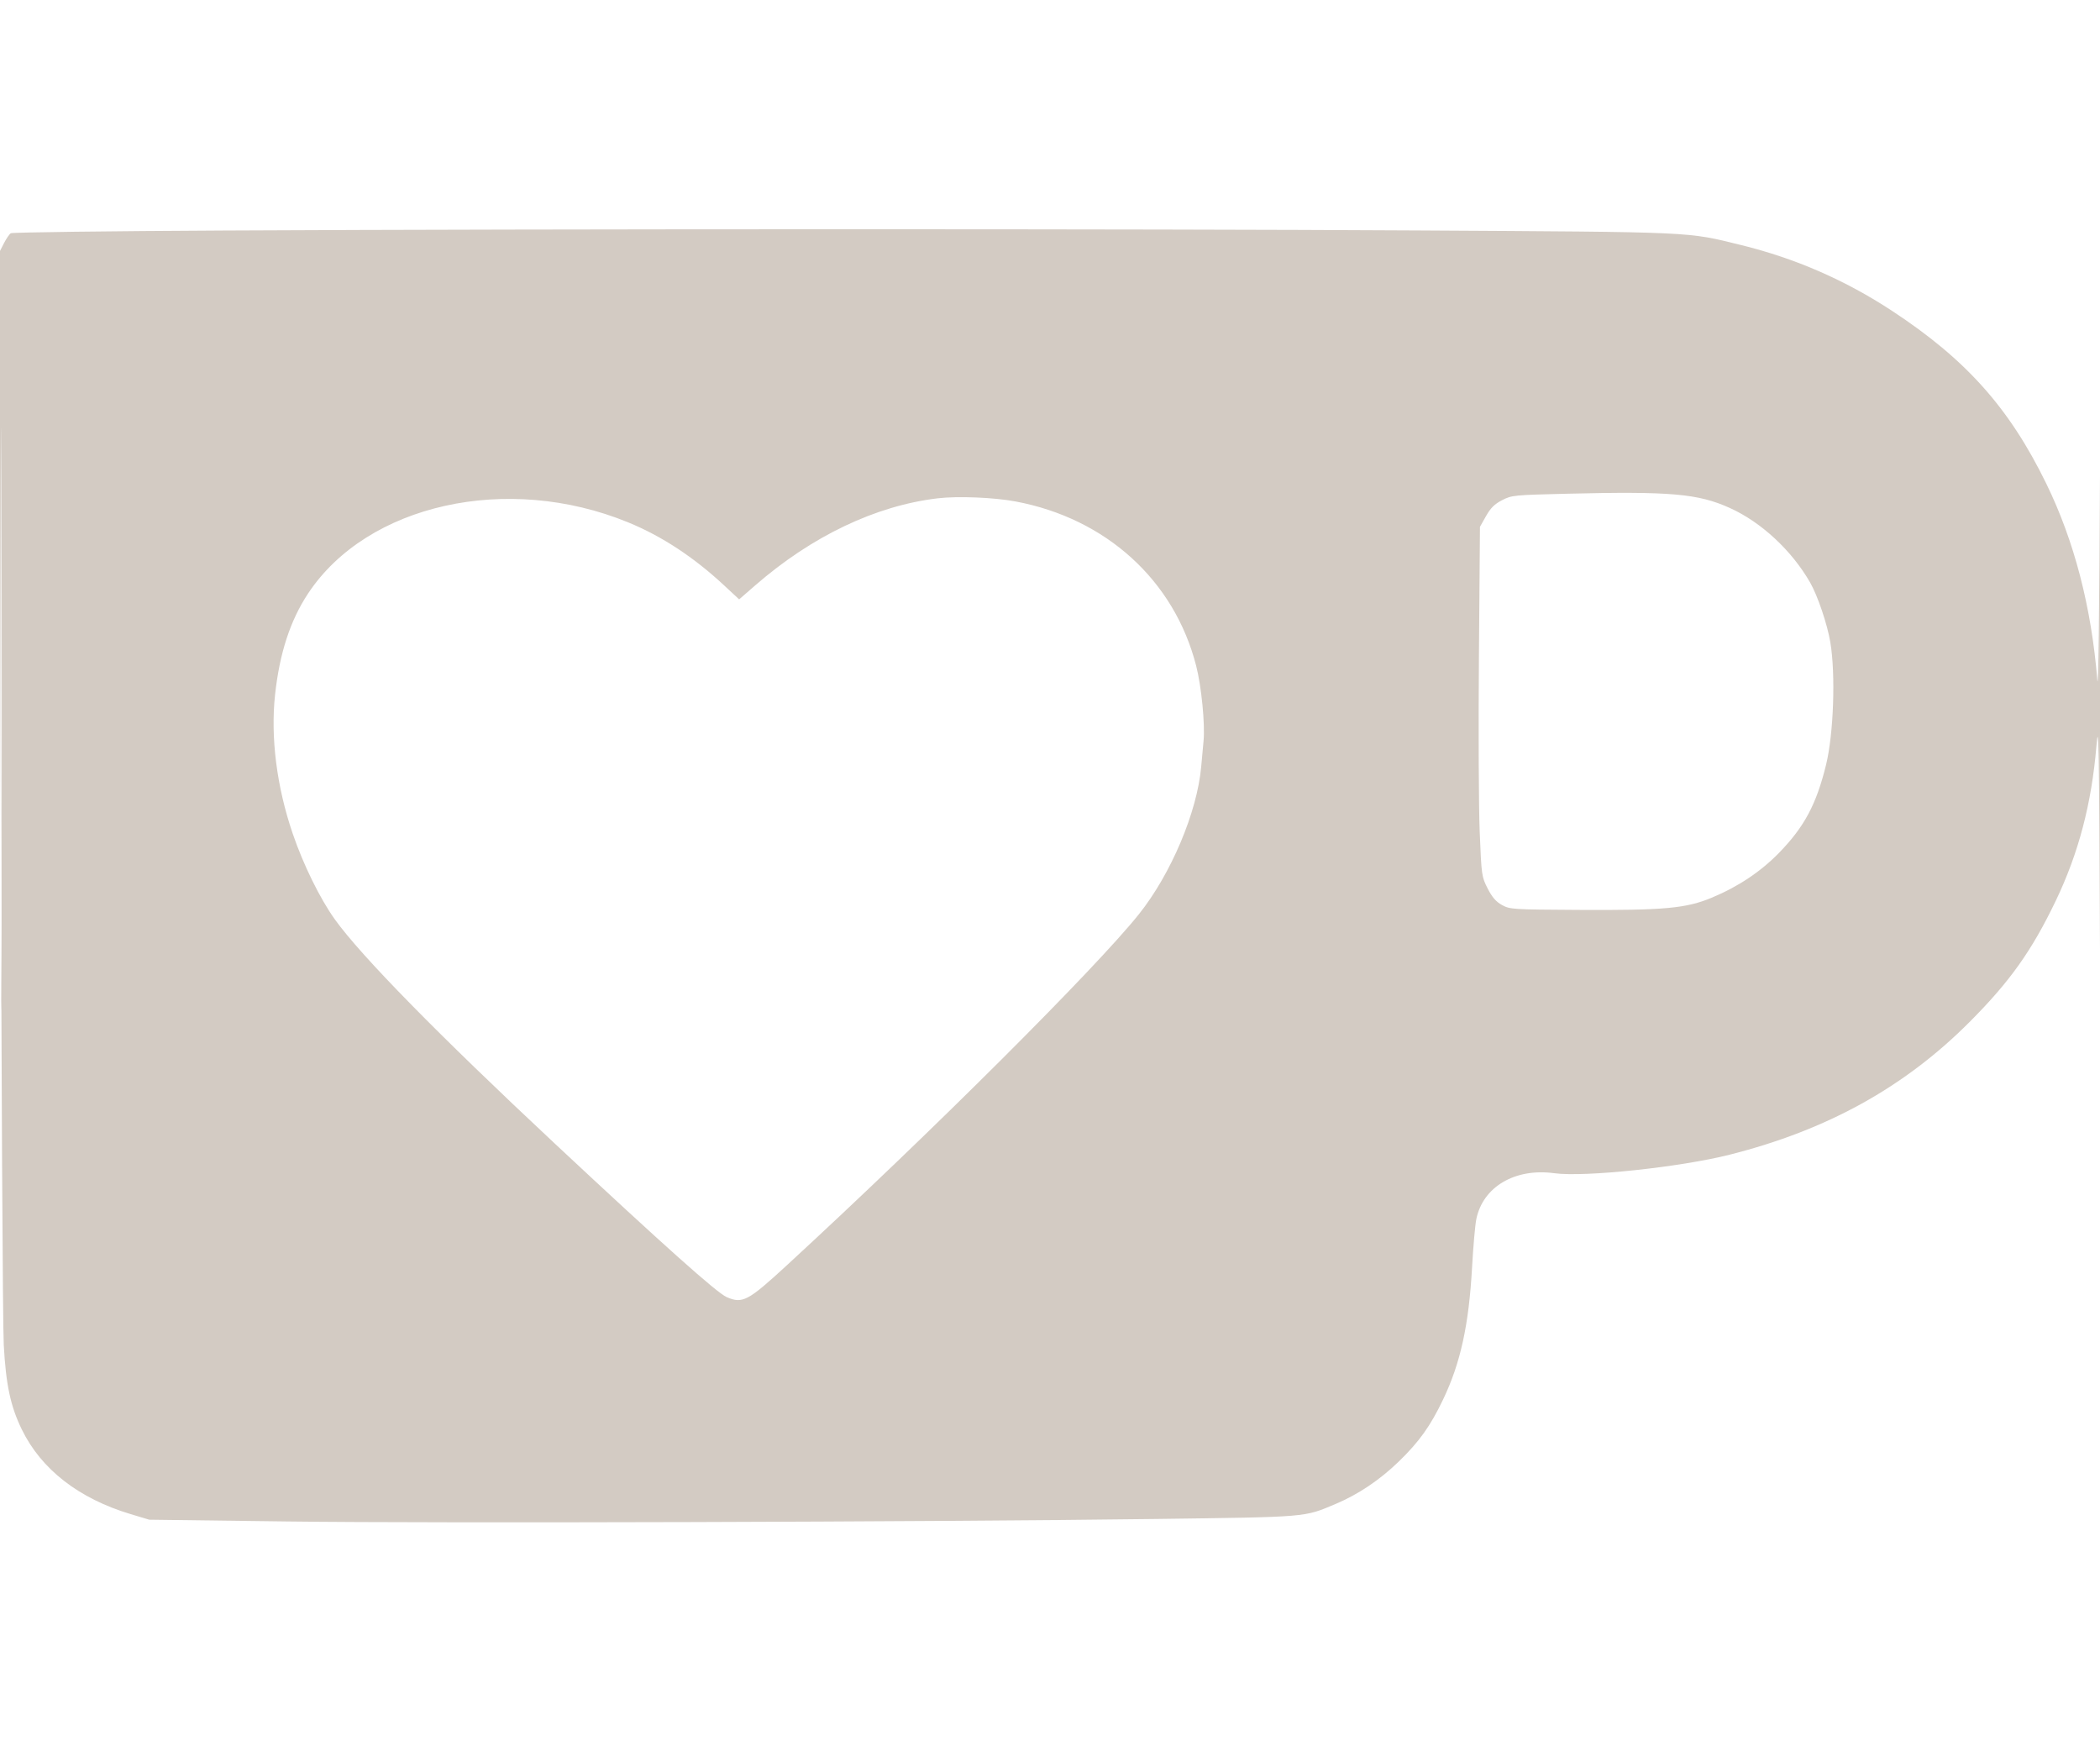
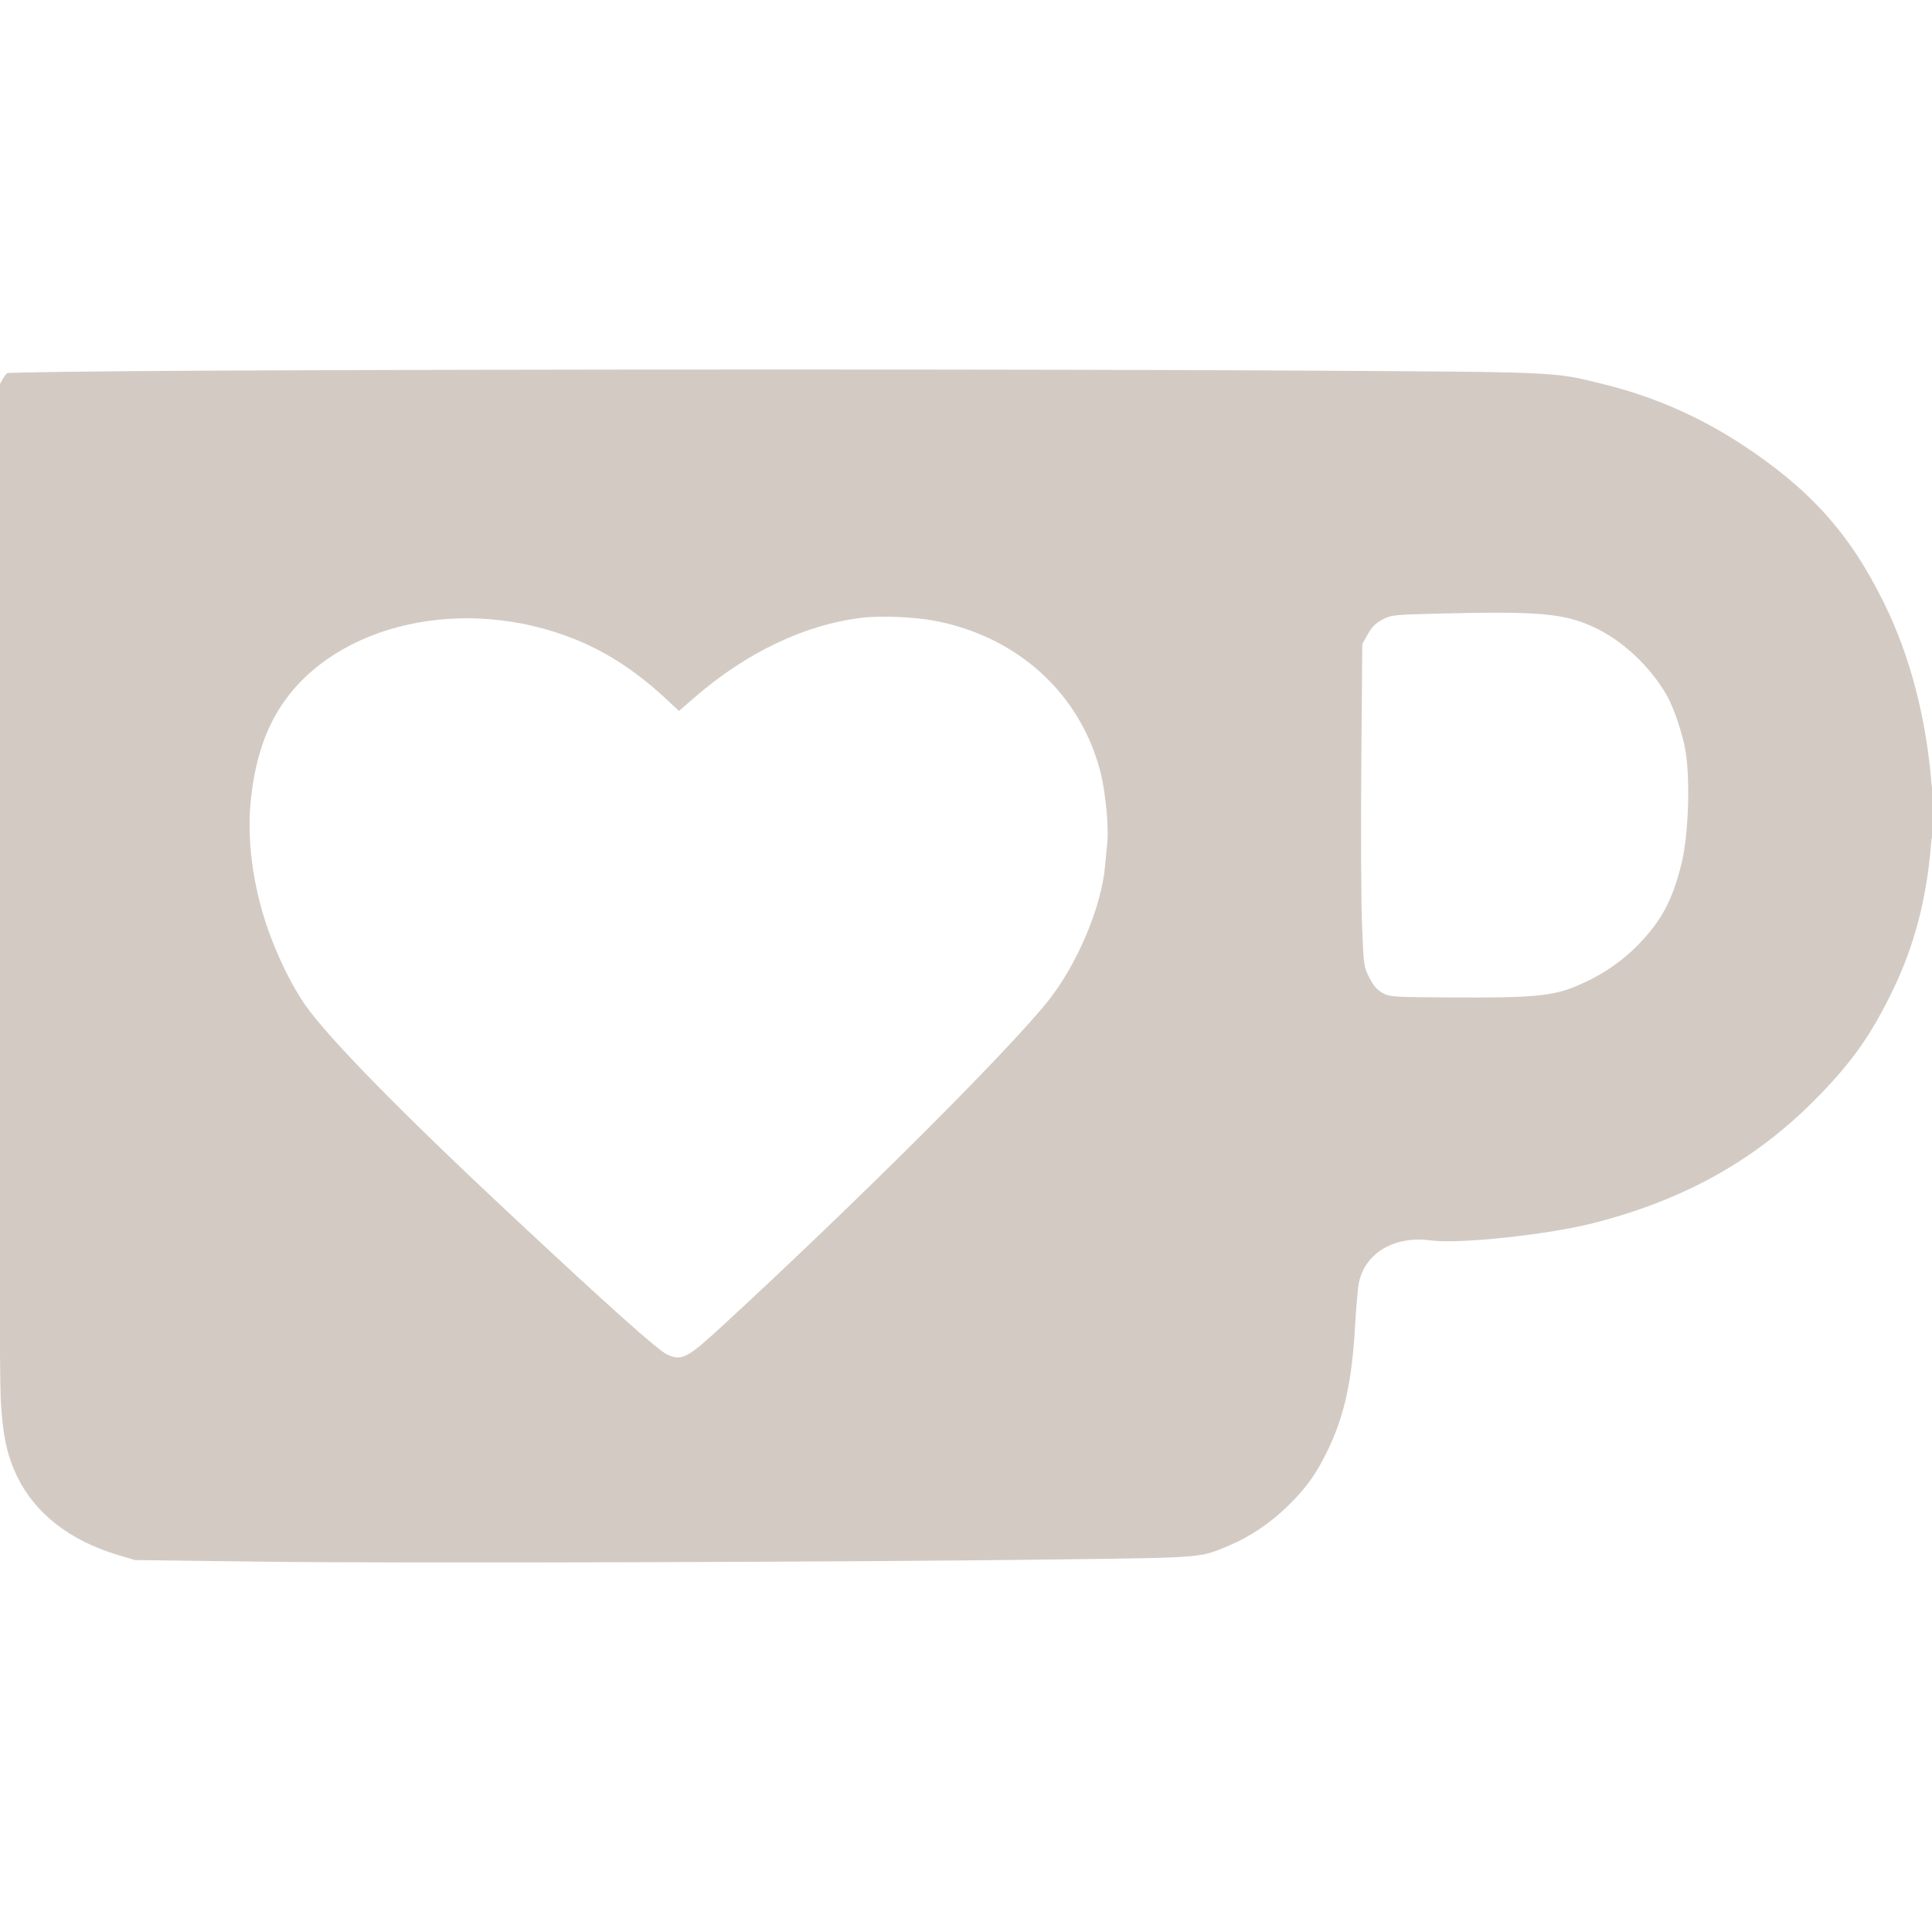
- <svg xmlns="http://www.w3.org/2000/svg" width="1020" height="853" viewBox="0 0 1020 853" version="1.1">
-   <path d="M 109 111.991 C 52.625 112.271, 5.931 112.868, 5.236 113.318 C 4.540 113.768, 3.035 115.971, 1.891 118.214 L -0.190 122.293 0.357 379.397 C 0.658 520.803, 1.321 644.150, 1.830 653.500 C 2.880 672.785, 5.121 683.270, 10.589 694.483 C 20.053 713.893, 38.260 728.050, 63.500 735.625 L 72.500 738.326 140 739.188 C 212.606 740.115, 450.636 739.425, 561.500 737.967 C 635.876 736.989, 633.229 737.211, 648.790 730.648 C 659.718 726.039, 670.159 719.025, 679.357 710.113 C 689.346 700.434, 694.757 692.859, 700.965 679.862 C 709.423 662.156, 713.455 643.691, 715.019 615.500 C 715.569 605.600, 716.484 595.195, 717.052 592.378 C 720.236 576.606, 735.857 567.379, 754.948 569.993 C 769.554 571.993, 816.059 567.074, 840.147 560.983 C 887.459 549.018, 924.961 528.278, 956.568 496.598 C 976.248 476.874, 986.904 461.884, 998.579 437.500 C 1009.604 414.476, 1015.940 390.322, 1018.253 362.500 C 1019.355 349.238, 1019.559 360.828, 1020.006 462.500 C 1020.348 540.140, 1020.513 503.104, 1020.513 348.500 C 1020.513 199.818, 1020.335 158.256, 1020.007 230 C 1019.699 297.010, 1019.185 336.564, 1018.701 330.500 C 1015.867 295.033, 1007.490 262.765, 993.887 234.911 C 975.942 198.166, 954.927 174.627, 919 151.030 C 896.317 136.131, 872.109 125.563, 845.864 119.104 C 819.051 112.504, 824.625 112.758, 689 111.963 C 554.144 111.173, 270.866 111.186, 109 111.991 M 0.491 349.500 C 0.491 475.450, 0.608 526.826, 0.750 463.670 C 0.892 400.513, 0.892 297.463, 0.750 234.670 C 0.608 171.876, 0.491 223.550, 0.491 349.500 M 760.958 239.871 C 735.260 240.495, 734.263 240.594, 729.577 243.008 C 725.915 244.894, 724.020 246.771, 721.787 250.724 L 718.837 255.947 718.333 319.224 C 718.056 354.026, 718.228 392.251, 718.715 404.169 C 719.584 425.438, 719.656 425.946, 722.581 431.667 C 724.766 435.938, 726.624 438.081, 729.535 439.687 C 733.375 441.805, 734.604 441.884, 766.504 442.066 C 808.410 442.305, 818.977 441.334, 831.531 436.088 C 844.325 430.742, 855.257 423.436, 864.147 414.290 C 876.423 401.660, 882.247 390.740, 886.946 371.541 C 890.623 356.520, 891.628 327.547, 889.012 312 C 887.531 303.193, 882.853 289.375, 879.197 283 C 870.277 267.451, 855.528 253.741, 840.281 246.828 C 824.820 239.818, 811.447 238.645, 760.958 239.871 M 455.500 242.095 C 425.364 245.658, 394.373 260.434, 366.879 284.347 L 359.007 291.194 351.753 284.439 C 336.958 270.663, 321.419 260.457, 305.017 253.745 C 246.438 229.772, 178.428 244.901, 149.667 288.304 C 140.994 301.392, 135.790 317.331, 133.605 337.500 C 131.358 358.229, 134.399 382.216, 142.154 404.945 C 147.338 420.139, 155.395 436.546, 162.647 446.676 C 175.309 464.364, 213.026 502.815, 269.500 555.611 C 322.415 605.079, 348.222 628.134, 352.984 630.192 C 360.662 633.510, 363.284 632.121, 382.157 614.743 C 452.223 550.225, 532.105 470.547, 553.180 444.156 C 568.774 424.629, 581.491 394.509, 583.435 372.500 C 583.726 369.200, 584.243 363.575, 584.583 360 C 585.361 351.818, 583.567 333.537, 581.001 323.504 C 570.387 282.005, 537.314 251.890, 493.281 243.629 C 482.756 241.655, 465.241 240.944, 455.500 242.095" stroke="none" fill="#d3cbc3" fill-rule="evenodd" />
+ <svg xmlns="http://www.w3.org/2000/svg" width="512" height="512" viewBox="0 0 512 512" version="1.1" id="svg1">
+   <defs id="defs1" />
+   <path d="M 54.117,98.231 C 25.746,98.372 2.248,98.672 1.898,98.898 1.548,99.125 0.79,100.234 0.214,101.362 l -1.047,2.053 0.275,129.387 c 0.151,71.162 0.485,133.236 0.741,137.941 0.528,9.705 1.656,14.982 4.408,20.625 4.763,9.768 13.925,16.892 26.627,20.705 l 4.529,1.359 33.969,0.434 c 36.539,0.467 156.327,0.119 212.119,-0.614 37.429,-0.492 36.097,-0.38 43.928,-3.683 5.499,-2.319 10.754,-5.849 15.383,-10.334 5.027,-4.871 7.75,-8.683 10.874,-15.224 4.256,-8.91 6.286,-18.203 7.073,-32.39 0.277,-4.982 0.737,-10.218 1.023,-11.636 1.602,-7.937 9.464,-12.581 19.071,-11.265 7.35,1.006 30.754,-1.469 42.876,-4.534 23.81,-6.021 42.682,-16.459 58.588,-32.402 9.904,-9.926 15.267,-17.47 21.142,-29.741 5.548,-11.587 8.737,-23.742 9.901,-37.744 0.555,-6.674 0.657,-0.841 0.882,50.325 0.172,39.072 0.255,20.434 0.255,-57.37 0,-74.824 -0.09,-95.74 -0.255,-59.635 -0.155,33.723 -0.414,53.628 -0.657,50.576 -1.426,-17.849 -5.642,-34.087 -12.488,-48.105 C 490.403,141.598 479.827,129.752 461.747,117.877 450.332,110.379 438.149,105.061 424.941,101.81 411.448,98.489 414.253,98.617 346,98.217 278.134,97.819 135.575,97.825 54.117,98.231 M -0.49,217.756 c 0,63.384 0.059,89.239 0.13,57.456 0.071,-31.784 0.071,-83.643 0,-115.244 -0.071,-31.601 -0.13,-5.596 -0.13,57.788 M 382.213,162.586 c -12.932,0.314 -13.434,0.364 -15.792,1.579 -1.843,0.949 -2.797,1.894 -3.92,3.883 l -1.485,2.628 -0.254,31.844 c -0.139,17.514 -0.053,36.751 0.192,42.748 0.437,10.704 0.474,10.959 1.946,13.838 1.1,2.149 2.035,3.228 3.5,4.036 1.932,1.066 2.551,1.106 18.605,1.197 21.089,0.12 26.407,-0.368 32.725,-3.008 6.439,-2.69 11.94,-6.367 16.414,-10.97 6.178,-6.356 9.109,-11.851 11.474,-21.513 1.85,-7.559 2.356,-22.14 1.04,-29.964 -0.745,-4.432 -3.099,-11.386 -4.939,-14.594 -4.489,-7.825 -11.911,-14.725 -19.584,-18.203 -7.781,-3.528 -14.511,-4.118 -39.919,-3.501 m -153.721,1.119 c -15.166,1.793 -30.762,9.229 -44.598,21.263 l -3.962,3.446 -3.651,-3.399 c -7.446,-6.933 -15.265,-12.069 -23.52,-15.447 -29.48,-12.064 -63.706,-4.451 -78.179,17.392 -4.365,6.586 -6.984,14.608 -8.083,24.758 -1.131,10.432 0.4,22.503 4.302,33.941 2.609,7.646 6.663,15.903 10.313,21.001 6.372,8.901 25.353,28.252 53.773,54.821 26.629,24.895 39.617,36.497 42.013,37.533 3.864,1.67 5.183,0.971 14.681,-7.775 35.26,-32.468 75.461,-72.566 86.067,-85.847 7.848,-9.827 14.247,-24.985 15.226,-36.061 0.146,-1.661 0.407,-4.491 0.578,-6.291 0.392,-4.118 -0.511,-13.317 -1.803,-18.366 -5.341,-20.884 -21.985,-36.04 -44.145,-40.197 -5.297,-0.993 -14.111,-1.351 -19.013,-0.772" stroke="none" fill="#d3cbc3" fill-rule="evenodd" id="path1" style="stroke-width:0.503" />
</svg>
